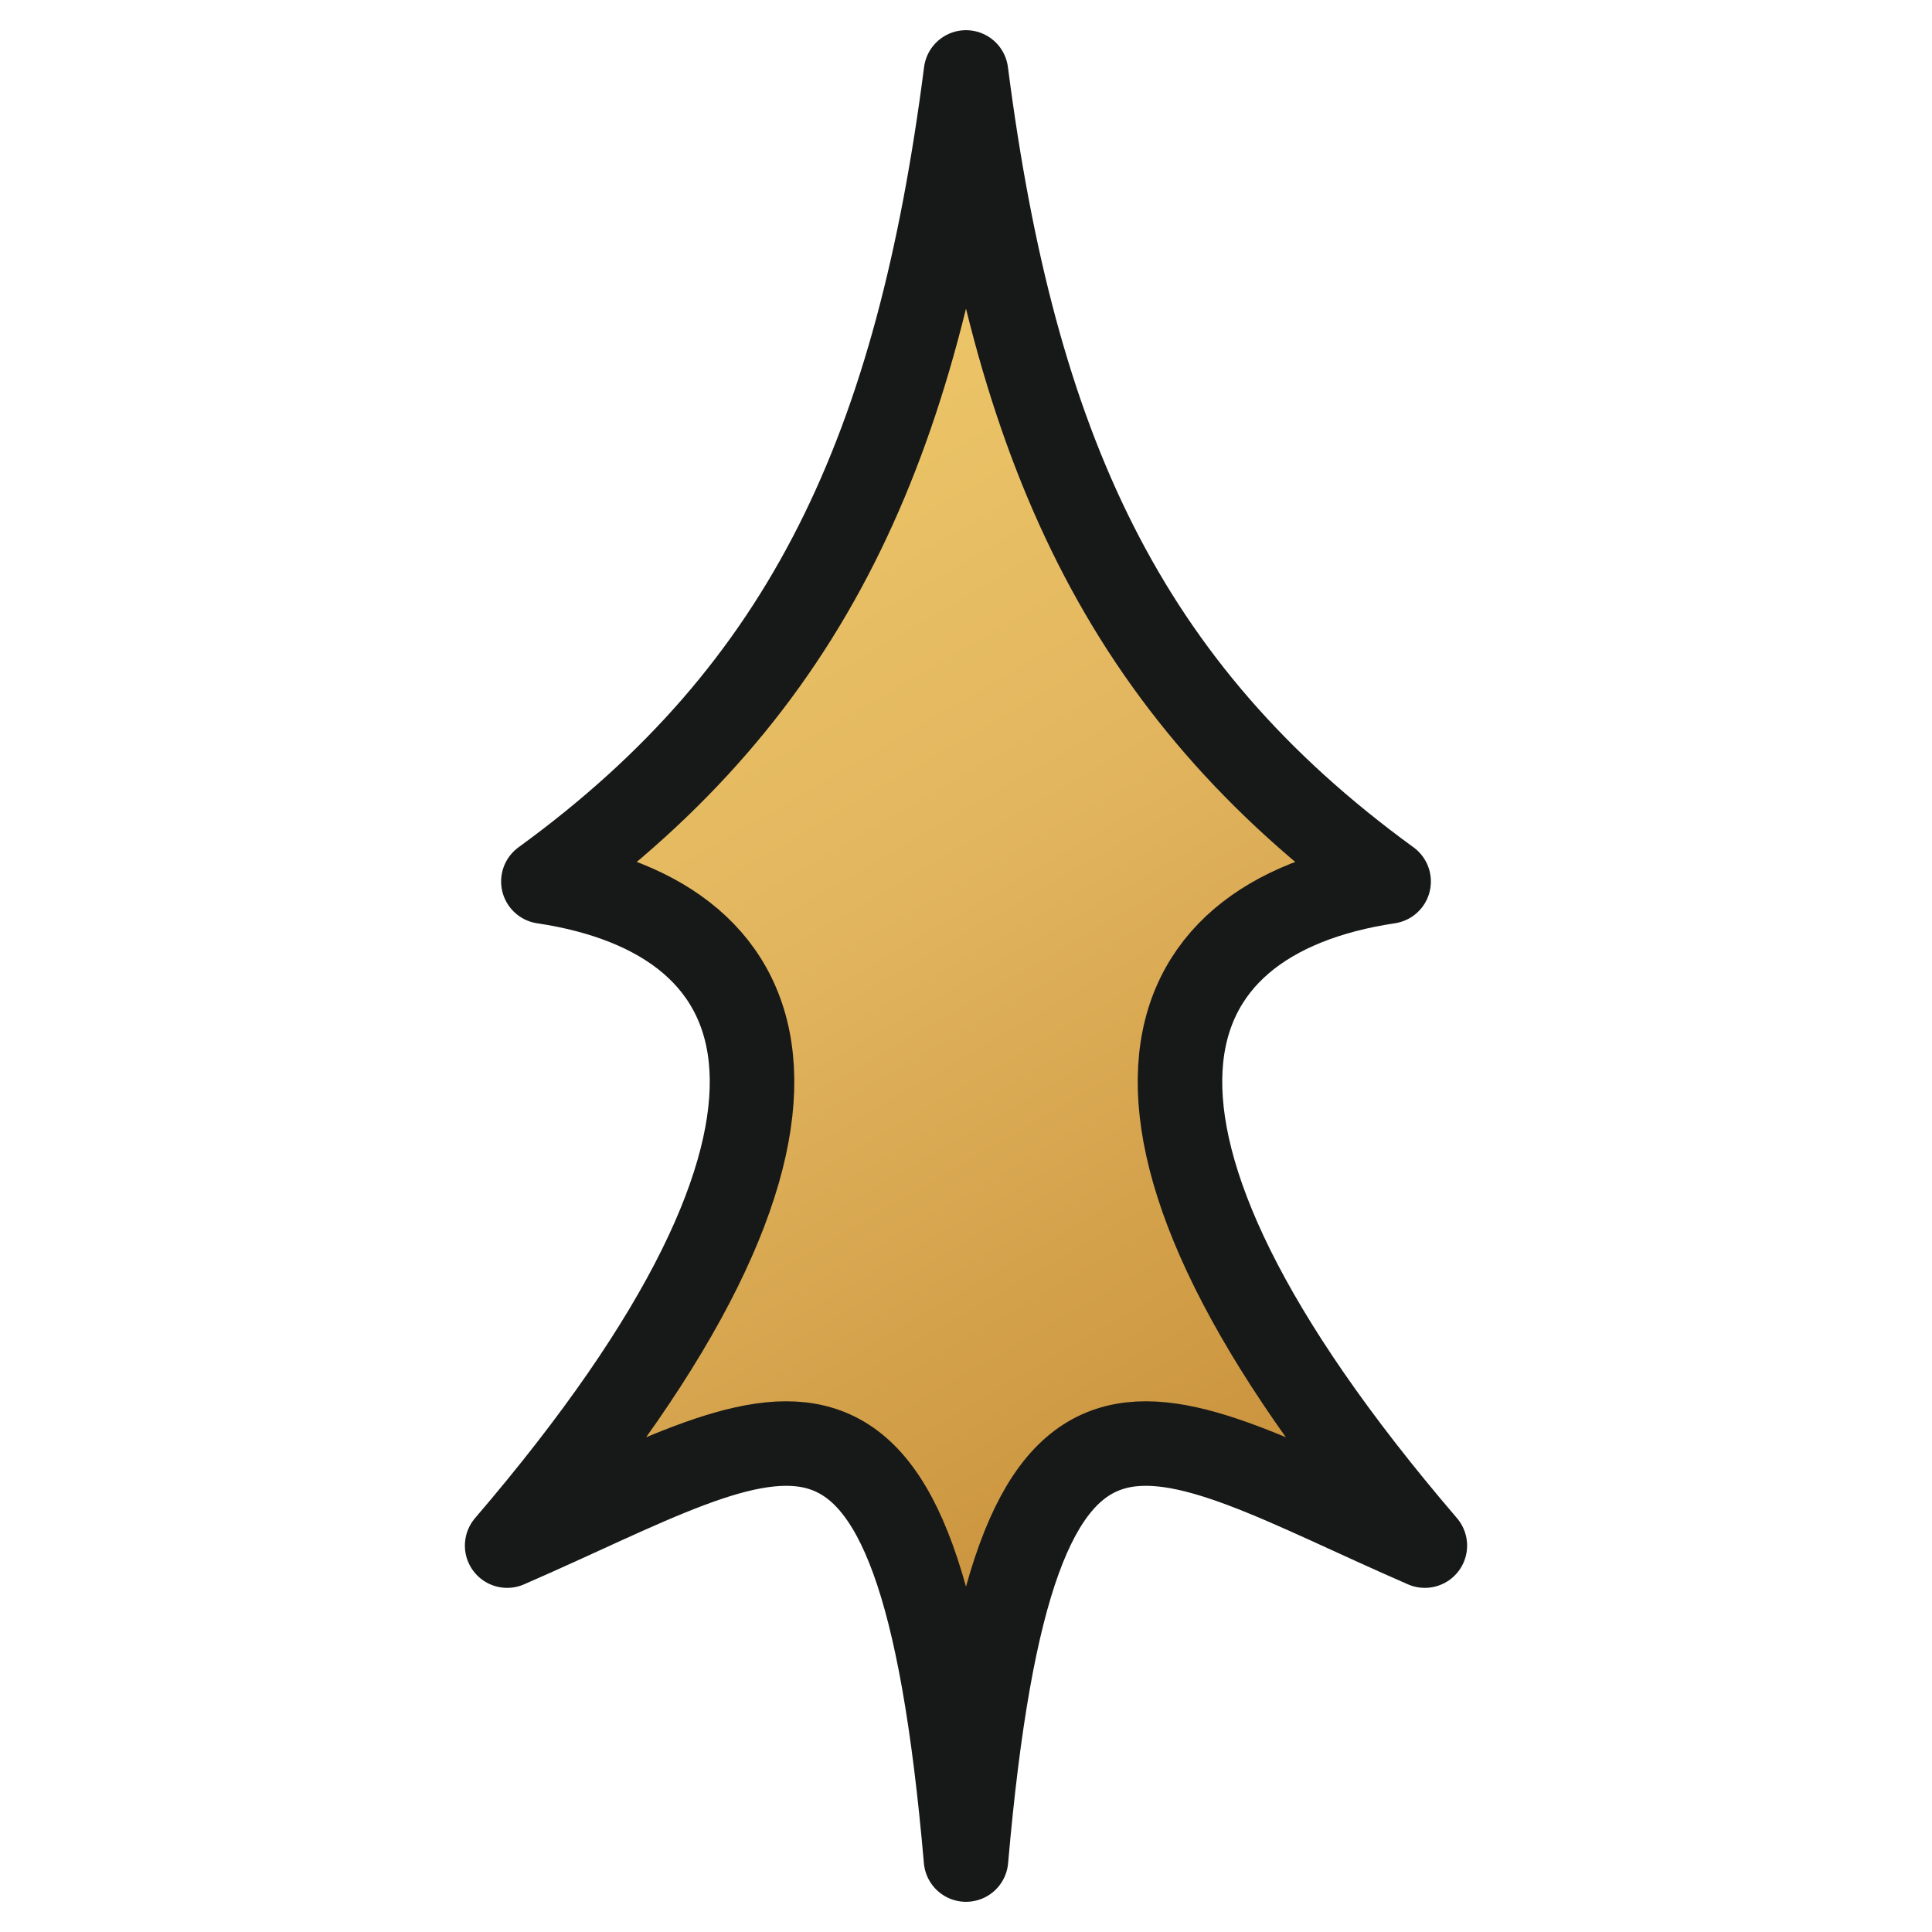
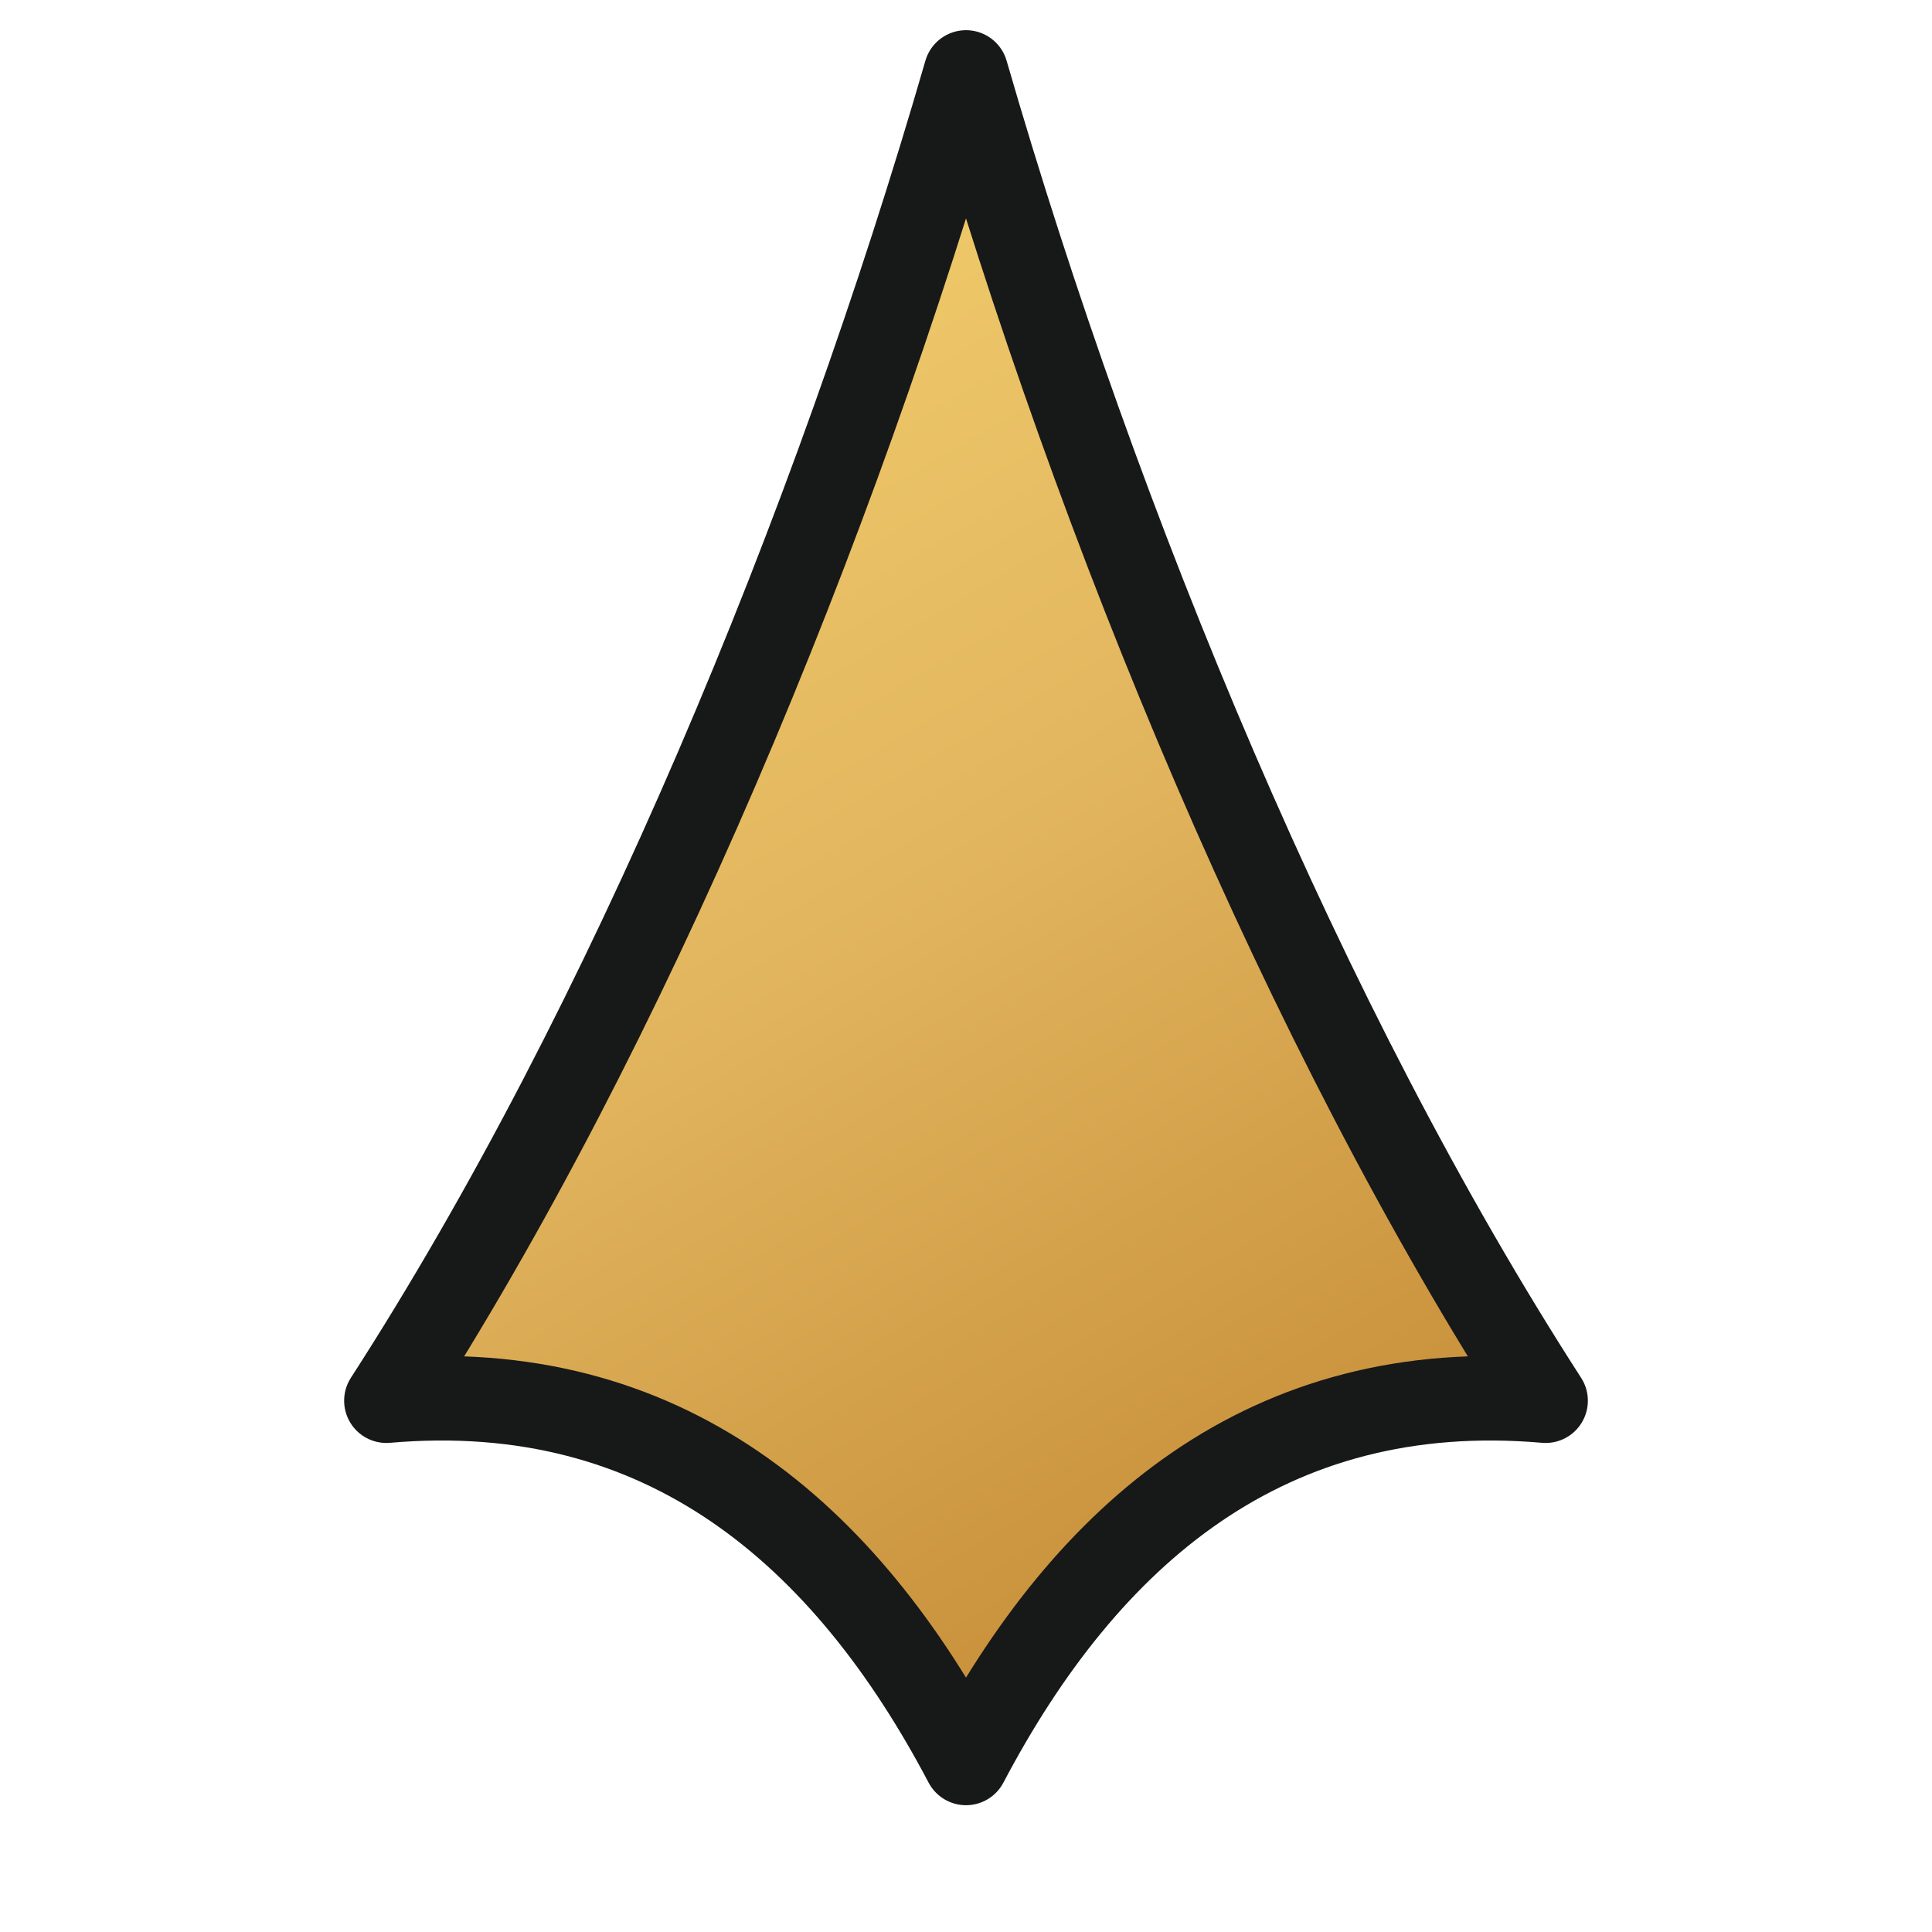
<svg xmlns="http://www.w3.org/2000/svg" width="160" height="160" viewBox="-80 -80 160 160" role="img" aria-labelledby="title desc">
  <defs>
    <linearGradient id="cursorGoldB" x1="-42" y1="-72" x2="42" y2="72" gradientUnits="userSpaceOnUse">
      <stop offset="0%" stop-color="#f6d36f" />
      <stop offset="44%" stop-color="#e2b65f" />
      <stop offset="100%" stop-color="#bd7f2a" />
    </linearGradient>
  </defs>
-   <path fill="url(#cursorGoldB)" stroke="#171818" stroke-width="7" stroke-linejoin="round" stroke-linecap="round" d="M0-74        C4-43 13-23 35-7        C15-4 8 13 38 48        C15 38 4 28 0 74        C-4 28 -15 38 -38 48        C-8 13 -15-4 -35-7        C-13-23 -4-43 0-74Z" />
+   <path fill="url(#cursorGoldB)" stroke="#171818" stroke-width="7" stroke-linejoin="round" stroke-linecap="round" d="M0-74        C11-36 28 5 48 36        C25 34 10 47 0 66        C-10 47 -25 34 -48 36        C-28 5 -11-36 0-74Z" />
</svg>
